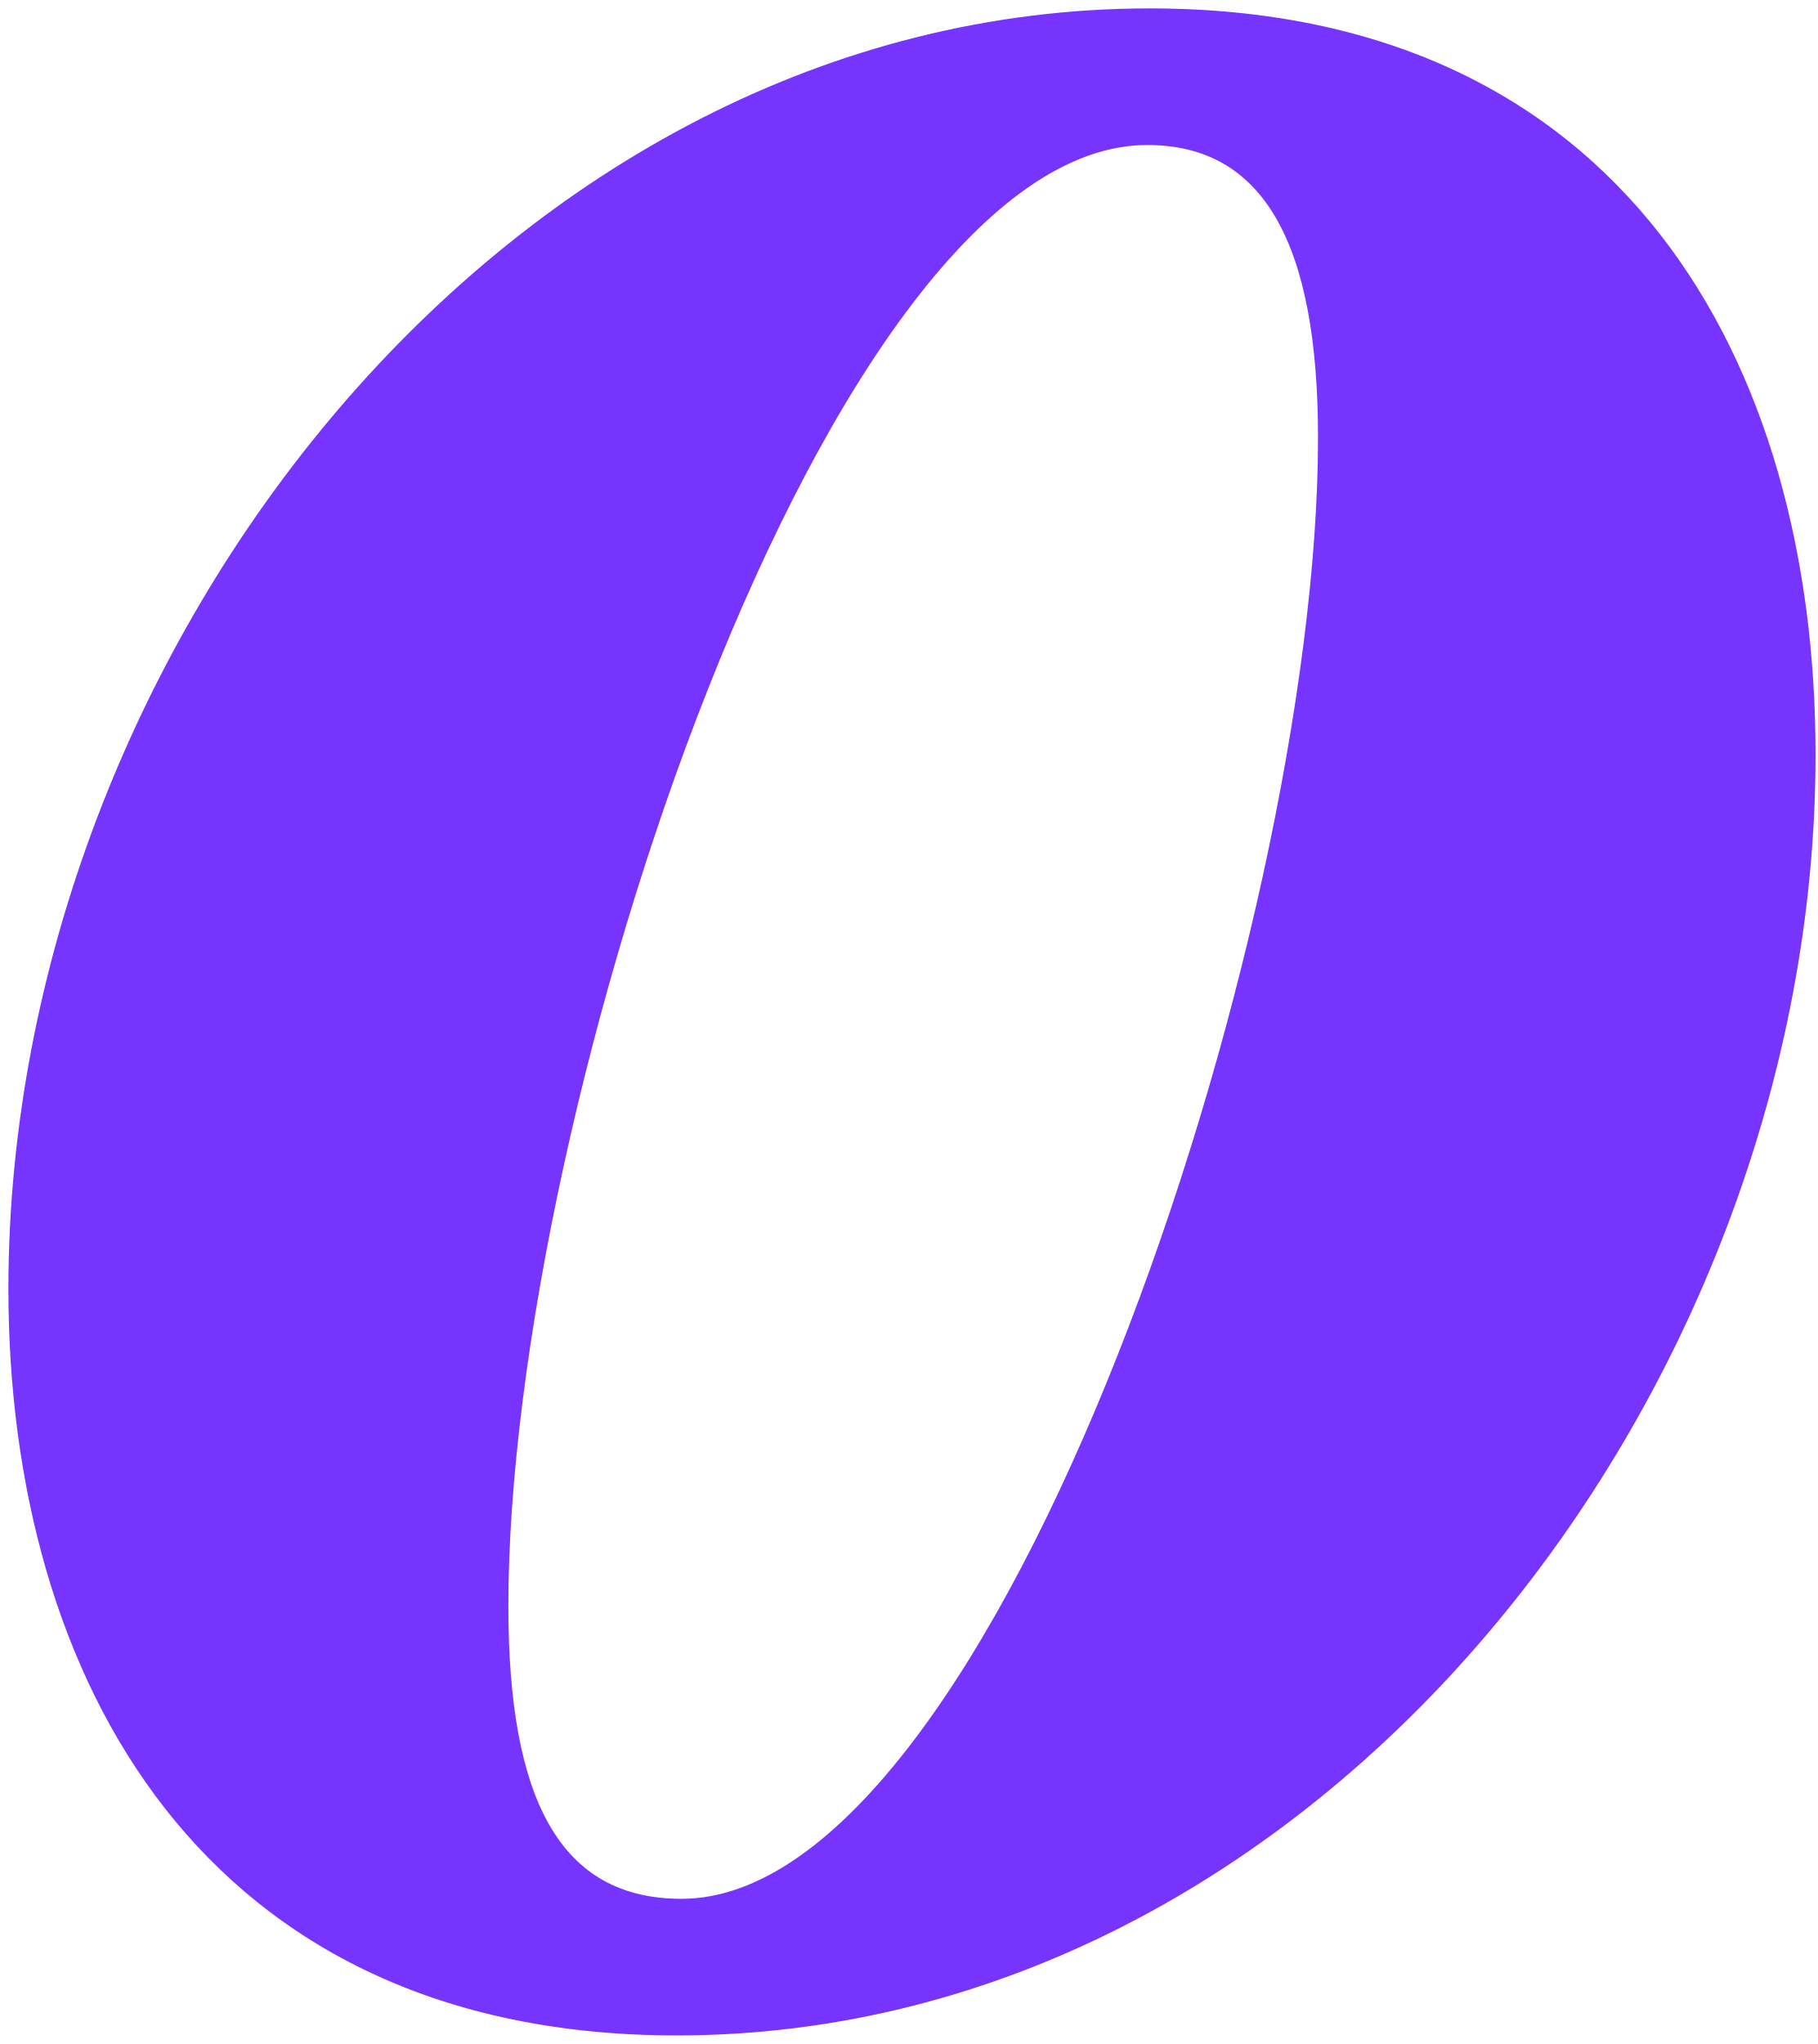
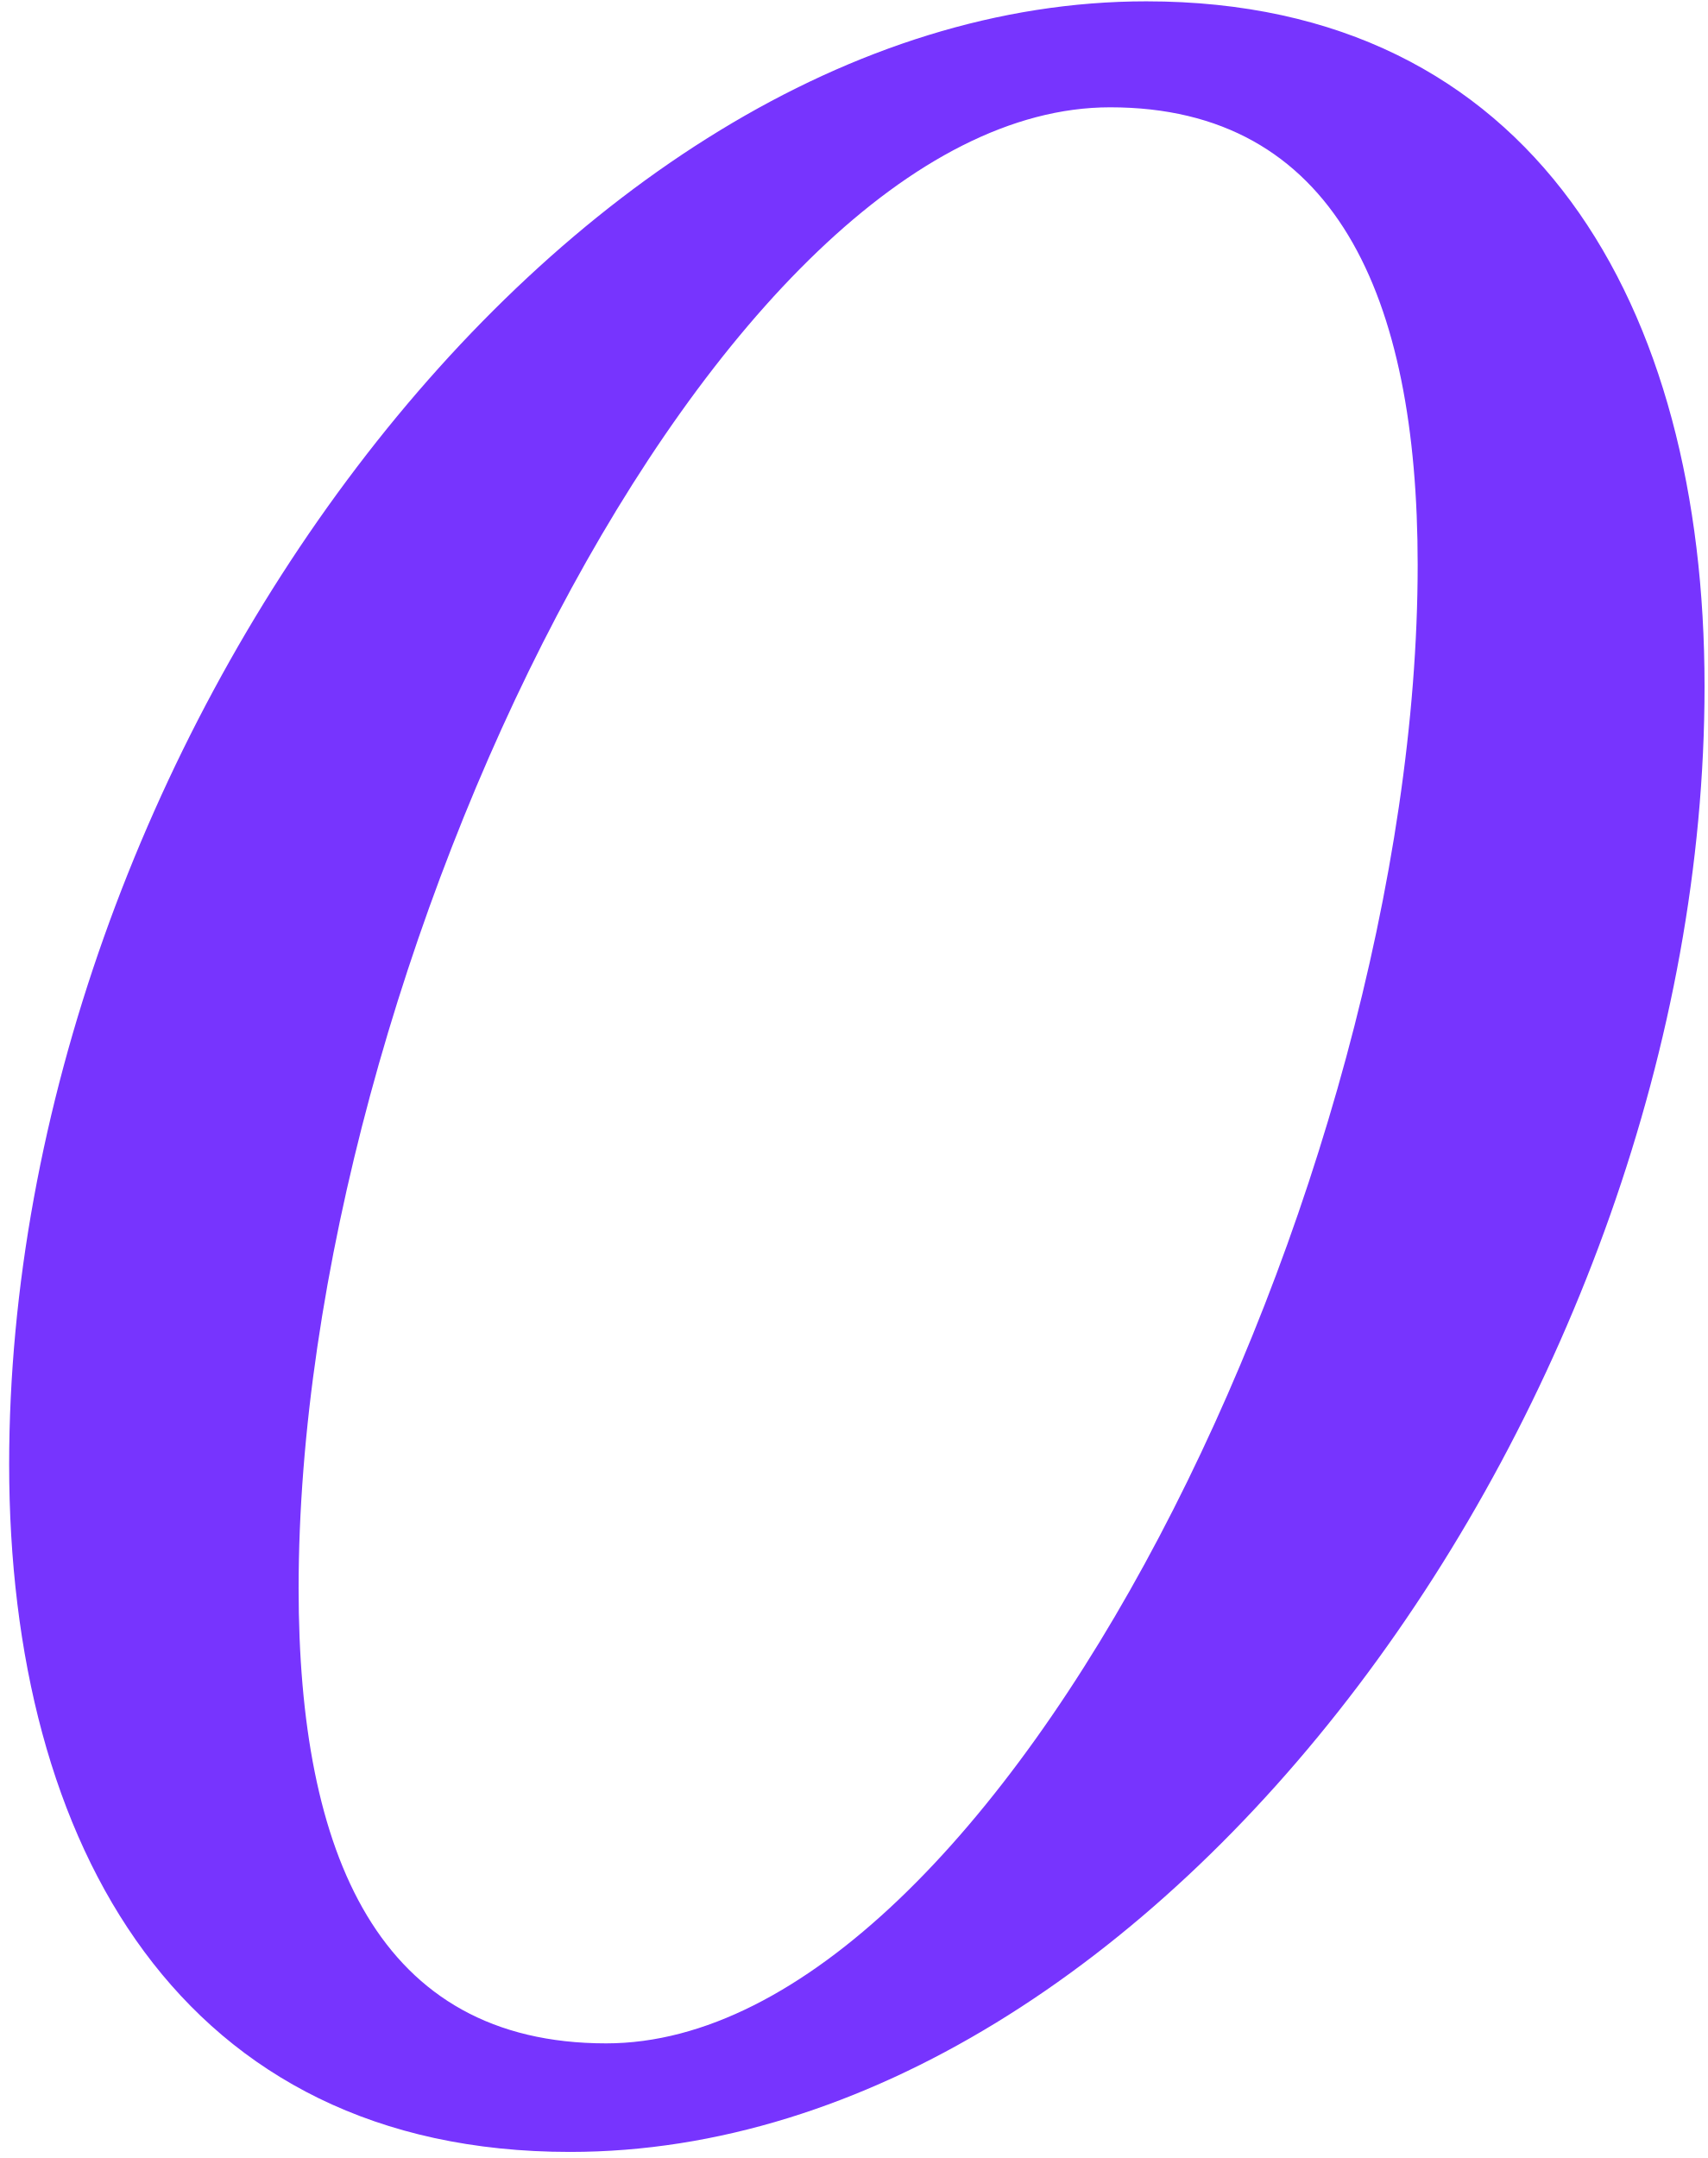
- <svg xmlns="http://www.w3.org/2000/svg" fill="none" viewBox="0 0 161 181">
-   <path d="M59.928 180.24c-41.904 0-59.184-31.536-59.184-66.096 0-56.592 44.28-113.4 101.088-113.4 41.904 0 58.968 31.32 58.968 66.096 0 56.592-44.064 113.4-100.872 113.4Zm.432-12.096c27.864 0 56.376-85.32 56.376-129.384 0-17.064-4.752-25.92-15.12-25.92-28.296 0-56.592 85.32-56.592 129.384 0 17.064 4.536 25.92 15.336 25.92Z" fill="#7734FE" />
+ <svg xmlns="http://www.w3.org/2000/svg" aria-hidden="true" fill="none" viewBox="0 0 144 182">
+   <path d="M48.078 181.488c-32.7 0-47.306-25.724-47.306-57.988C.772 63.768 46.988.112 96.692.112c32.7 0 47.088 25.724 47.088 57.77 0 59.95-45.998 123.606-95.702 123.606Zm3.052-9.156c33.136 0 68.452-72.376 68.452-124.696 0-22.672-6.976-38.586-25.942-38.586-33.136 0-68.452 72.594-68.452 124.914 0 22.454 6.758 38.368 25.942 38.368Z" fill="#7734FE" />
</svg>
